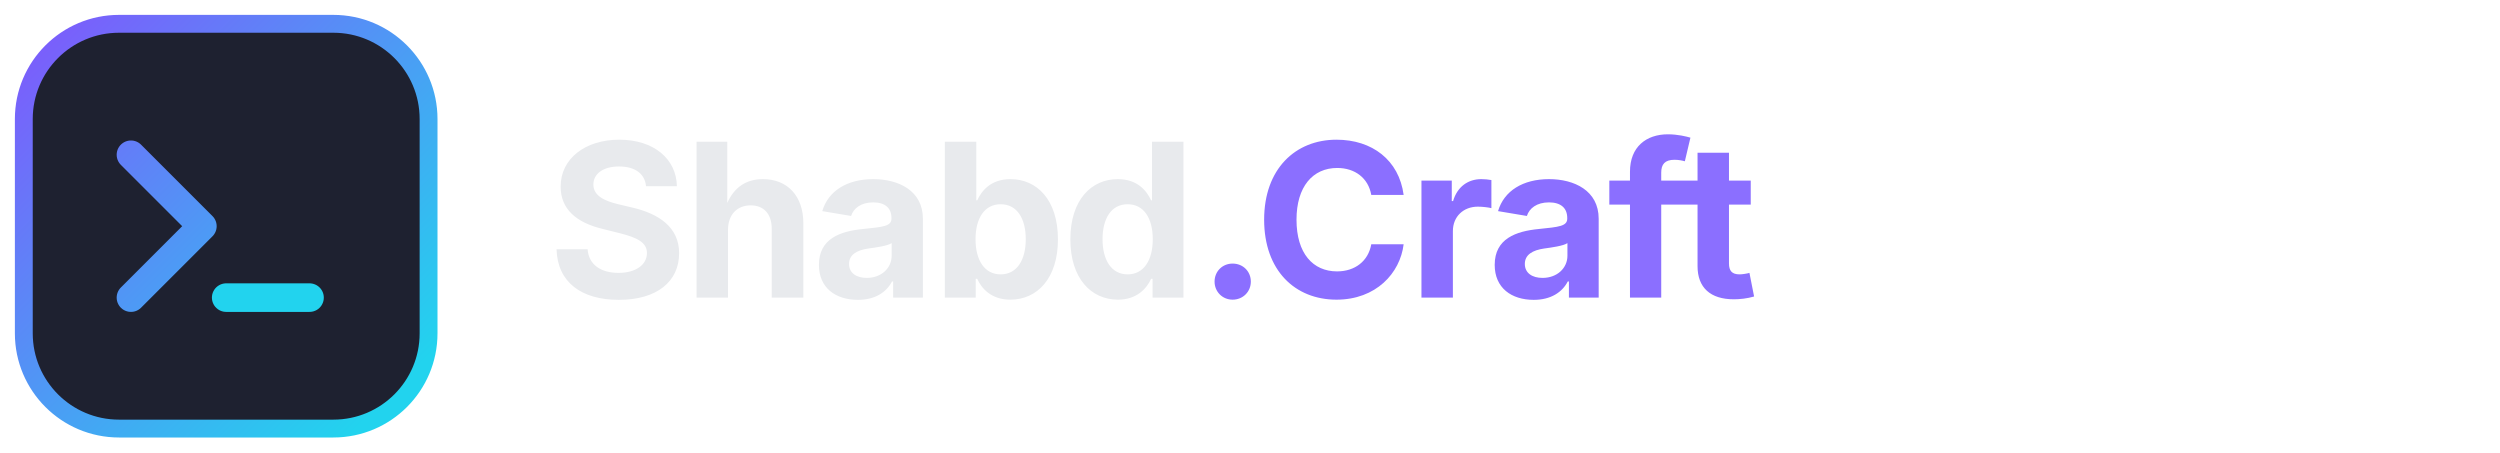
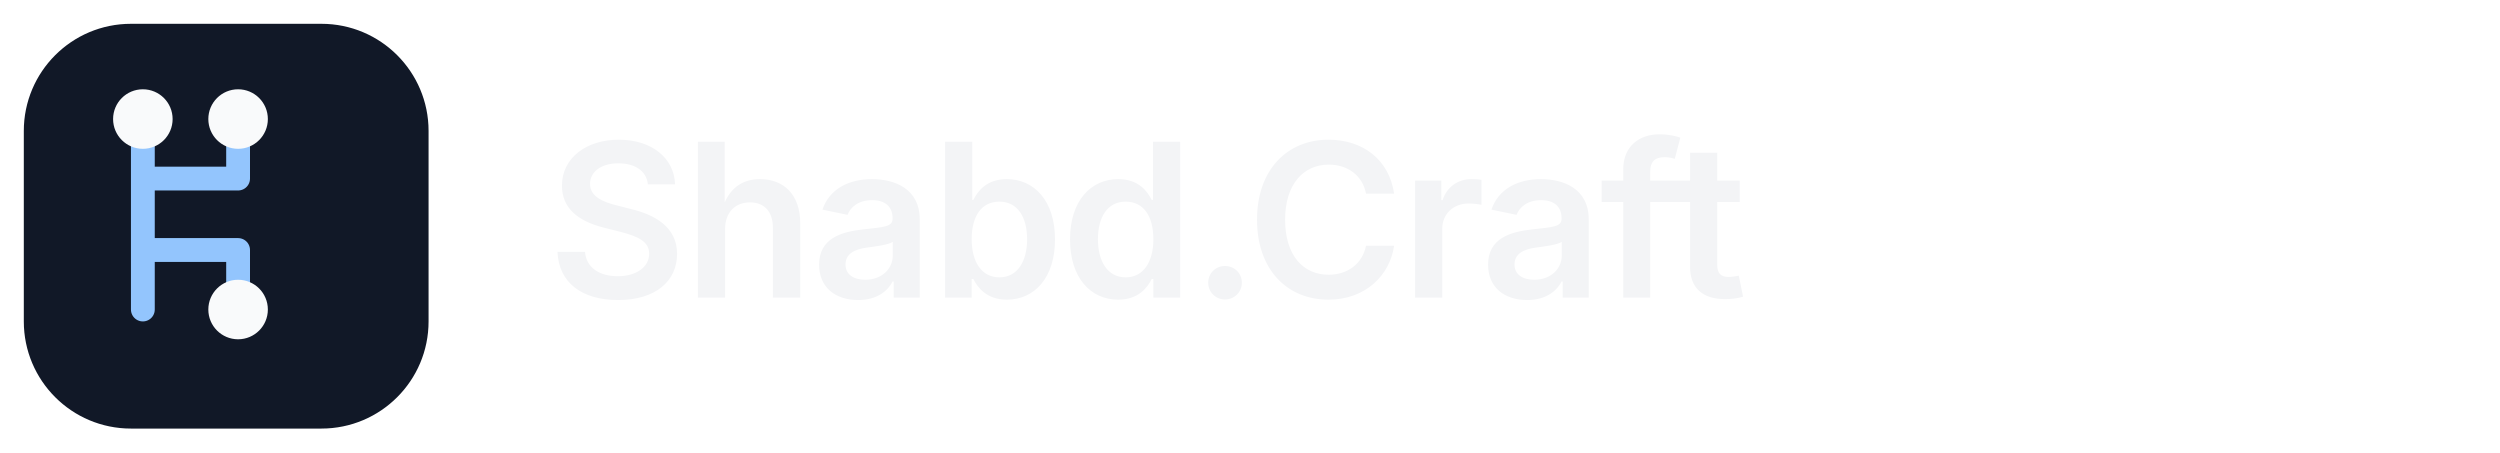
<svg xmlns="http://www.w3.org/2000/svg" width="210" height="38" viewBox="0 0 210 38" fill="none">
-   <defs>
-     <linearGradient id="sc_grad_logo" x1="3" y1="3" x2="33" y2="33" gradientUnits="userSpaceOnUse">
-       <stop offset="0%" stop-color="#7c5cfc" />
-       <stop offset="100%" stop-color="#22d3ee" />
-     </linearGradient>
-   </defs>
-   <rect x="2" y="2" width="34" height="34" rx="8" fill="#1e2130" stroke="url(#sc_grad_logo)" stroke-width="1.5" />
-   <path d="M11 13L17 19L11 25" stroke="url(#sc_grad_logo)" stroke-width="2.4" stroke-linecap="round" stroke-linejoin="round" />
-   <path d="M19 25H26" stroke="#22d3ee" stroke-width="2.4" stroke-linecap="round" />
-   <text x="46" y="25" font-family="Inter, -apple-system, BlinkMacSystemFont, Segoe UI, sans-serif" font-size="18" font-weight="700" letter-spacing="-0.4" fill="#e8eaed">Shabd<tspan fill="#8b6fff">.Craft</tspan>
-   </text>
+   <rect x="2" y="2" width="34" height="34" rx="9" fill="#111827" />
+   <path d="M12 10v16m0-11h8v-5m-8 11h8v5" stroke="#93C5FD" stroke-width="2" stroke-linecap="round" stroke-linejoin="round" />
+   <circle cx="12" cy="10" r="2.5" fill="#F9FAFB" />
+   <circle cx="20" cy="10" r="2.5" fill="#F9FAFB" />
+   <circle cx="20" cy="26" r="2.5" fill="#F9FAFB" />
+   <text x="46" y="25" font-family="Inter, -apple-system, BlinkMacSystemFont, Segoe UI, sans-serif" font-size="18" font-weight="600" letter-spacing="-0.3" fill="#F3F4F6">Shabd.Craft</text>
</svg>
